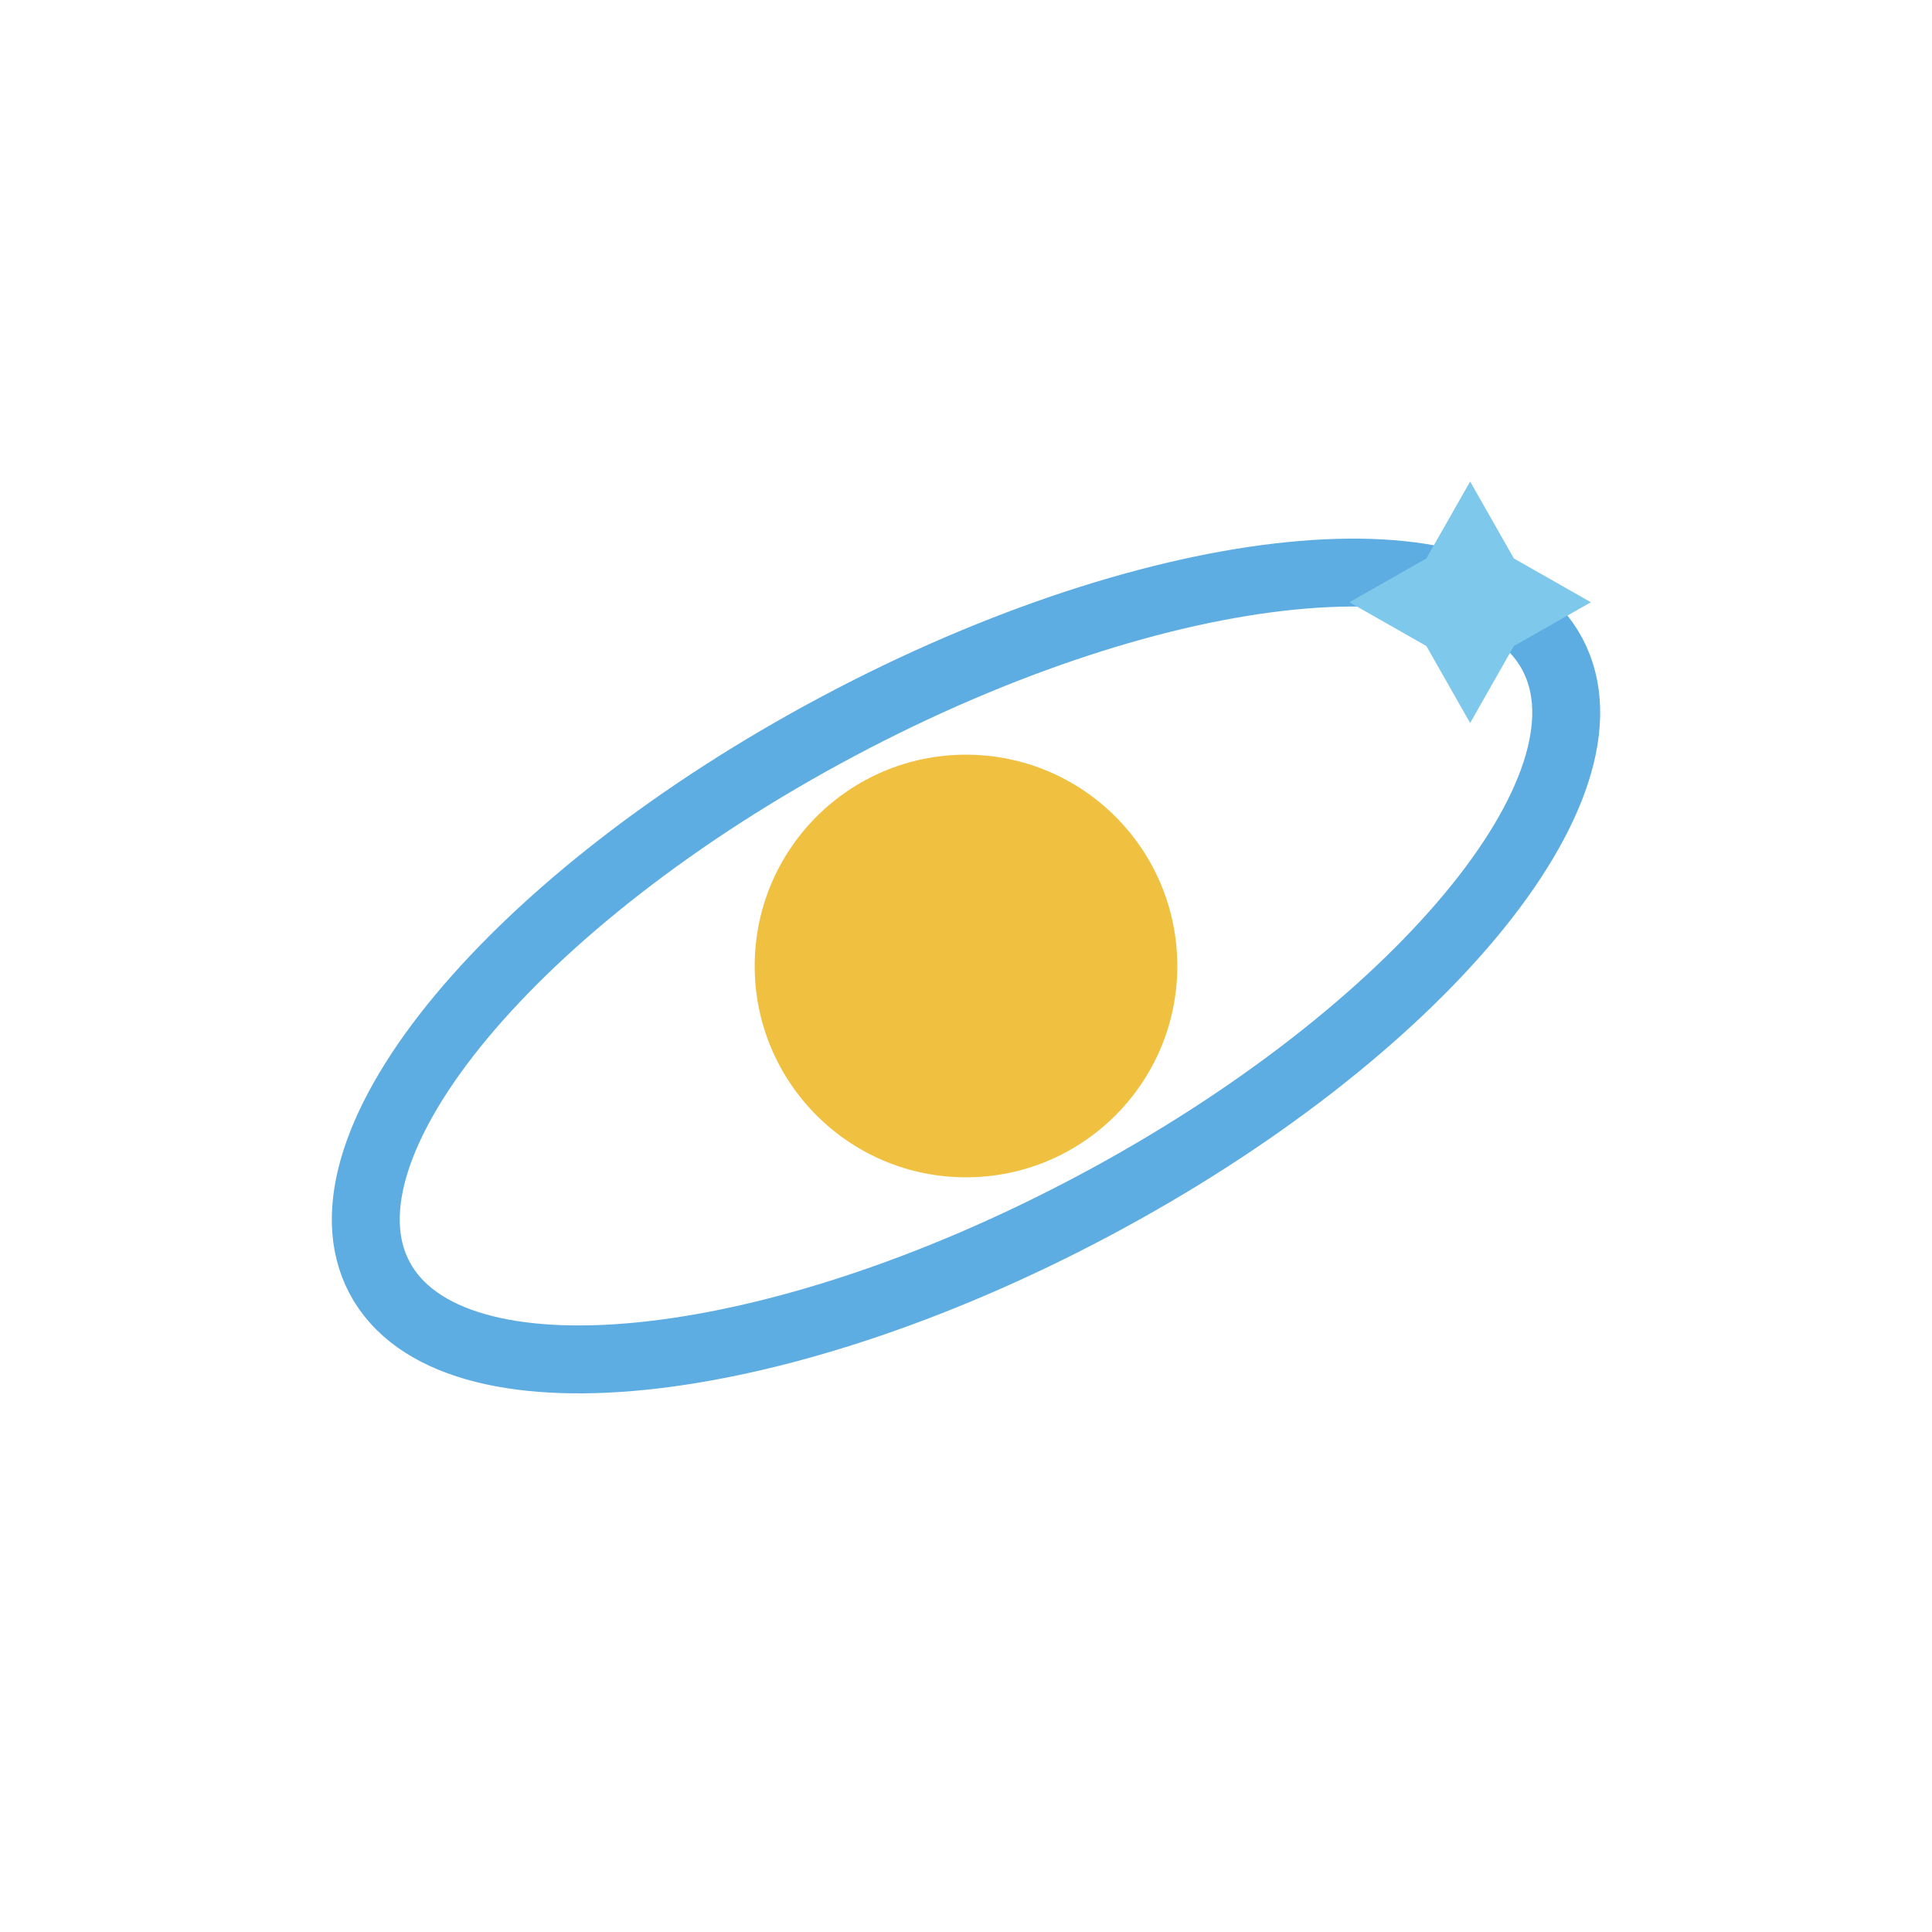
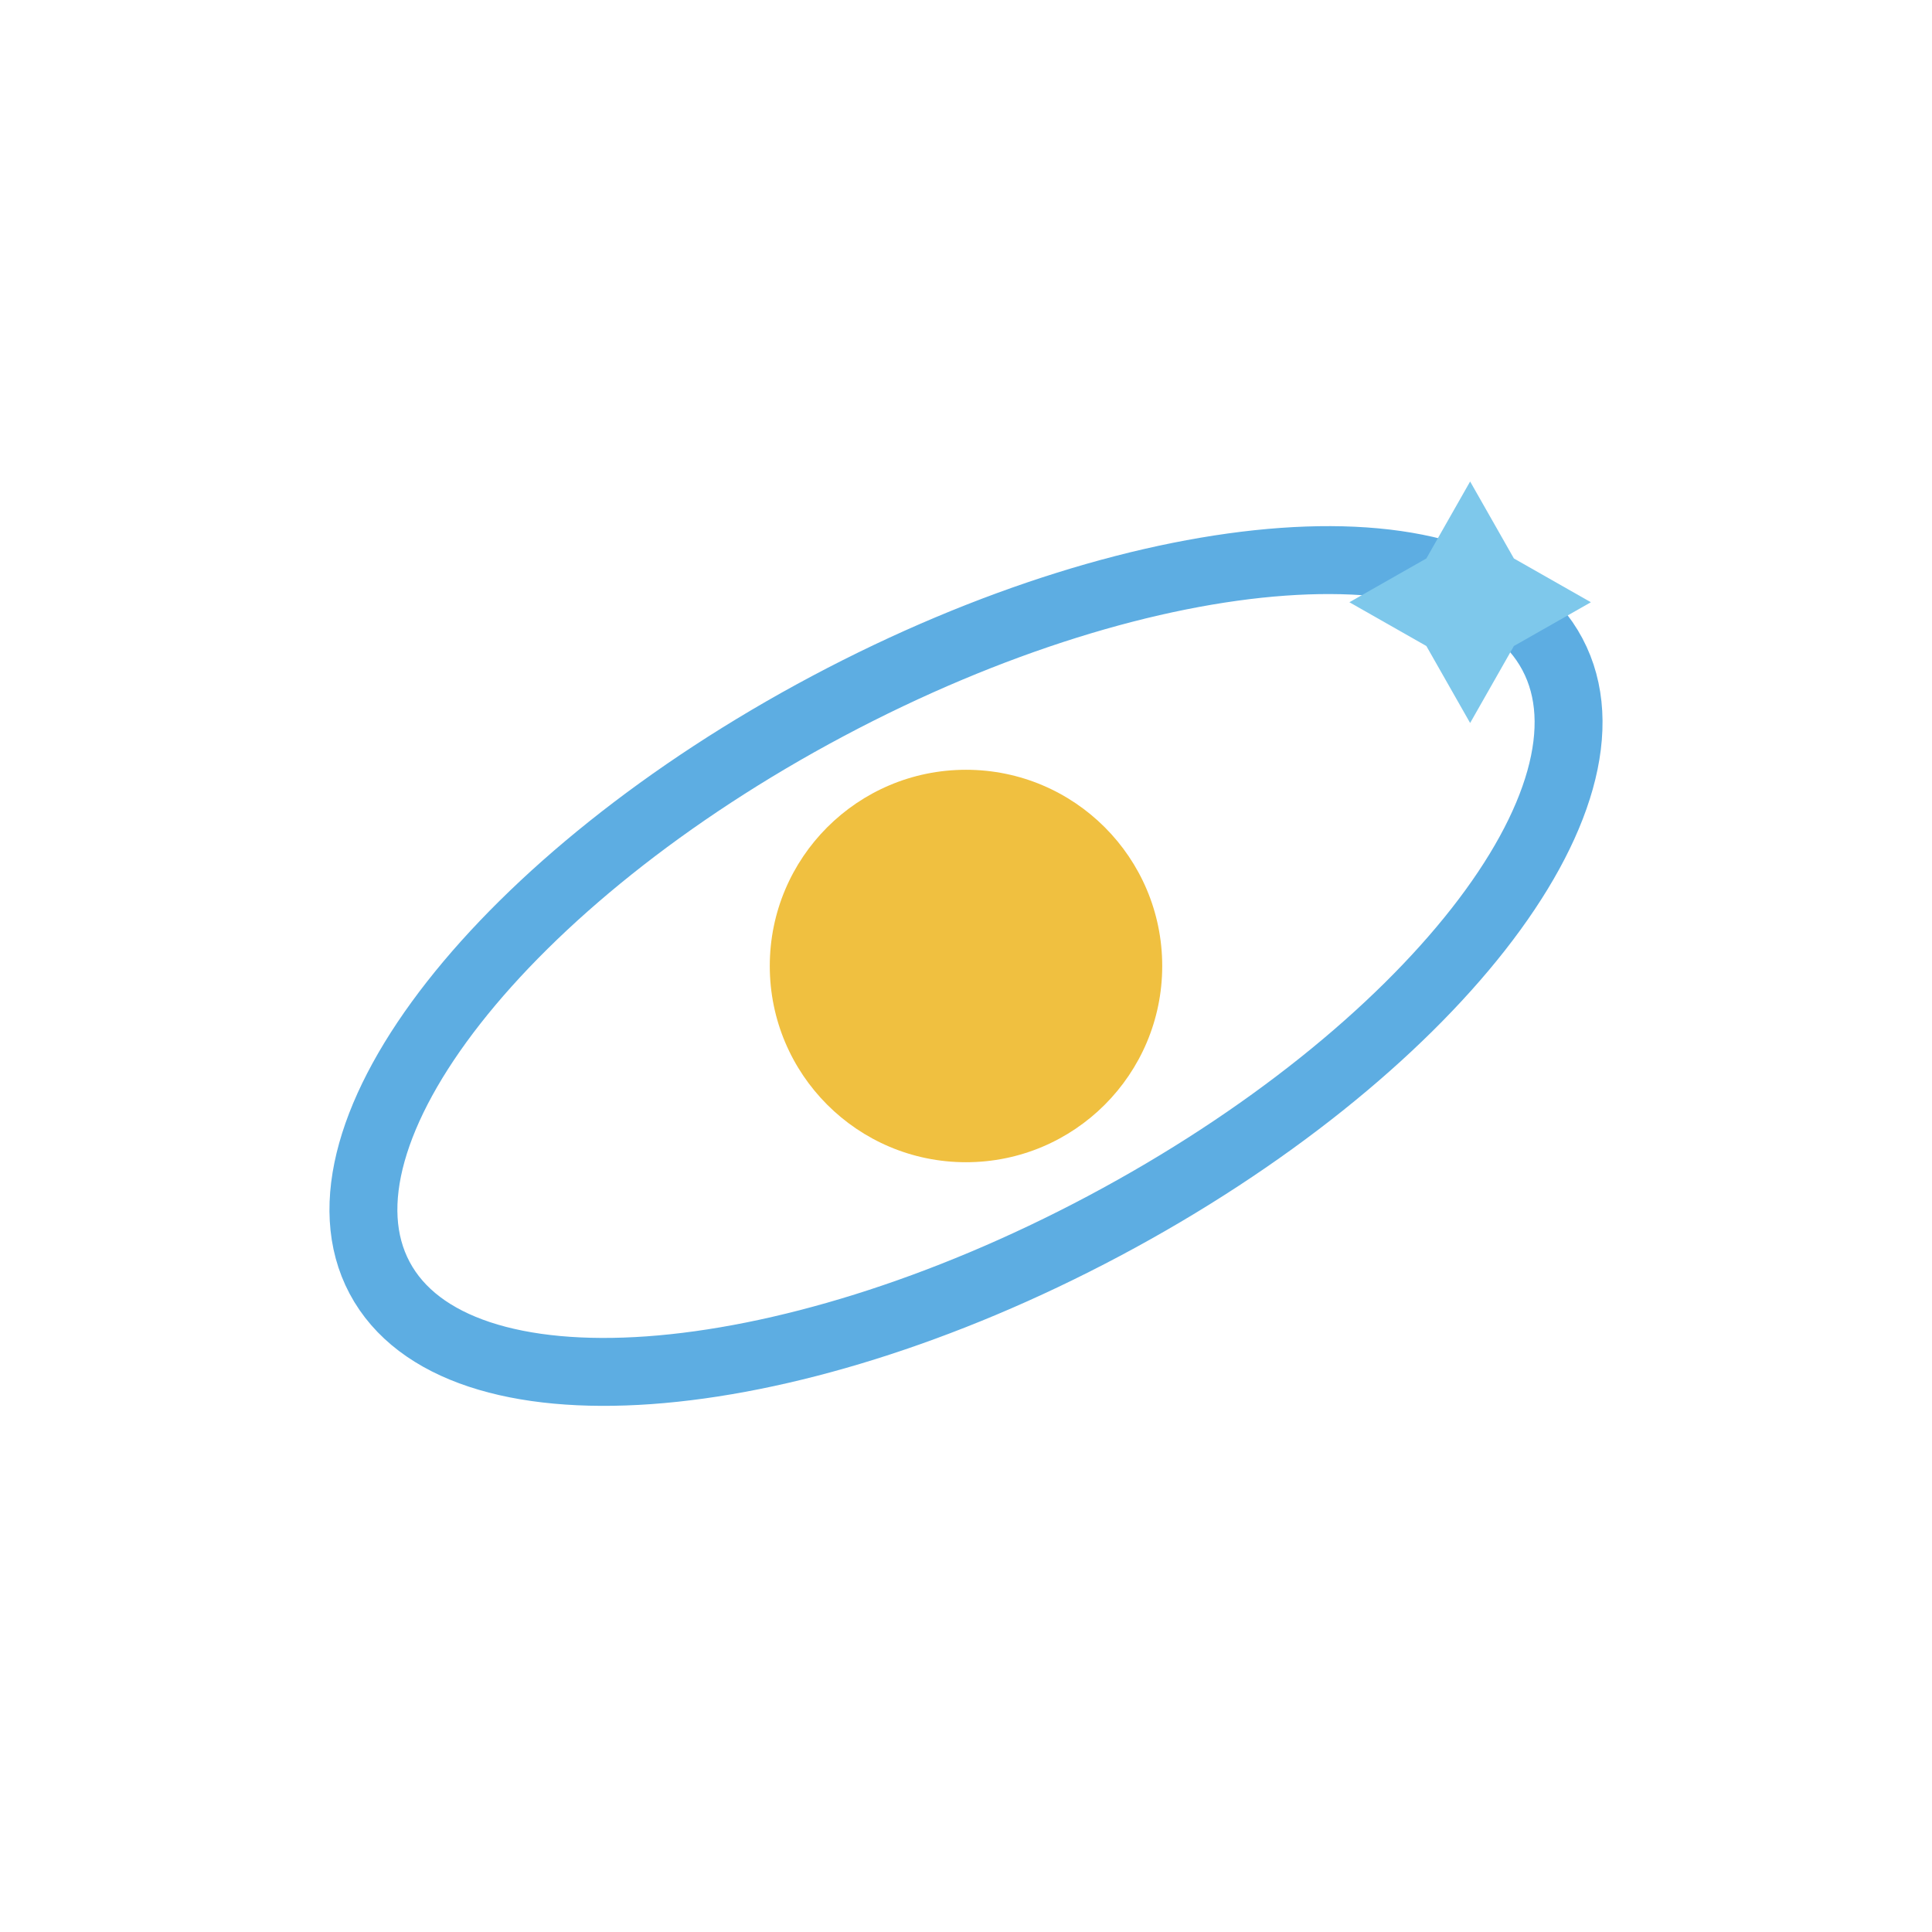
<svg xmlns="http://www.w3.org/2000/svg" viewBox="0 0 128 128" fill="none" role="img" aria-label="JosspaTech">
-   <circle cx="64" cy="64" r="14" fill="#F0C040" />
-   <ellipse cx="64" cy="64" rx="44" ry="18" stroke="#5DADE2" stroke-width="4.5" transform="rotate(-28 64 64)" />
+   <circle cx="64" cy="64" r="13" fill="#F0C040" />
+   <ellipse cx="64" cy="64" rx="44" ry="19.5" stroke="#5DADE2" stroke-width="4.5" transform="rotate(-28 64 64)" />
  <path d="M97.4,31.9 100.3,37.0 105.4,39.9 100.3,42.8 97.4,47.9 94.5,42.8 89.4,39.9 94.5,37.0 Z" fill="#7EC8EB" />
</svg>
